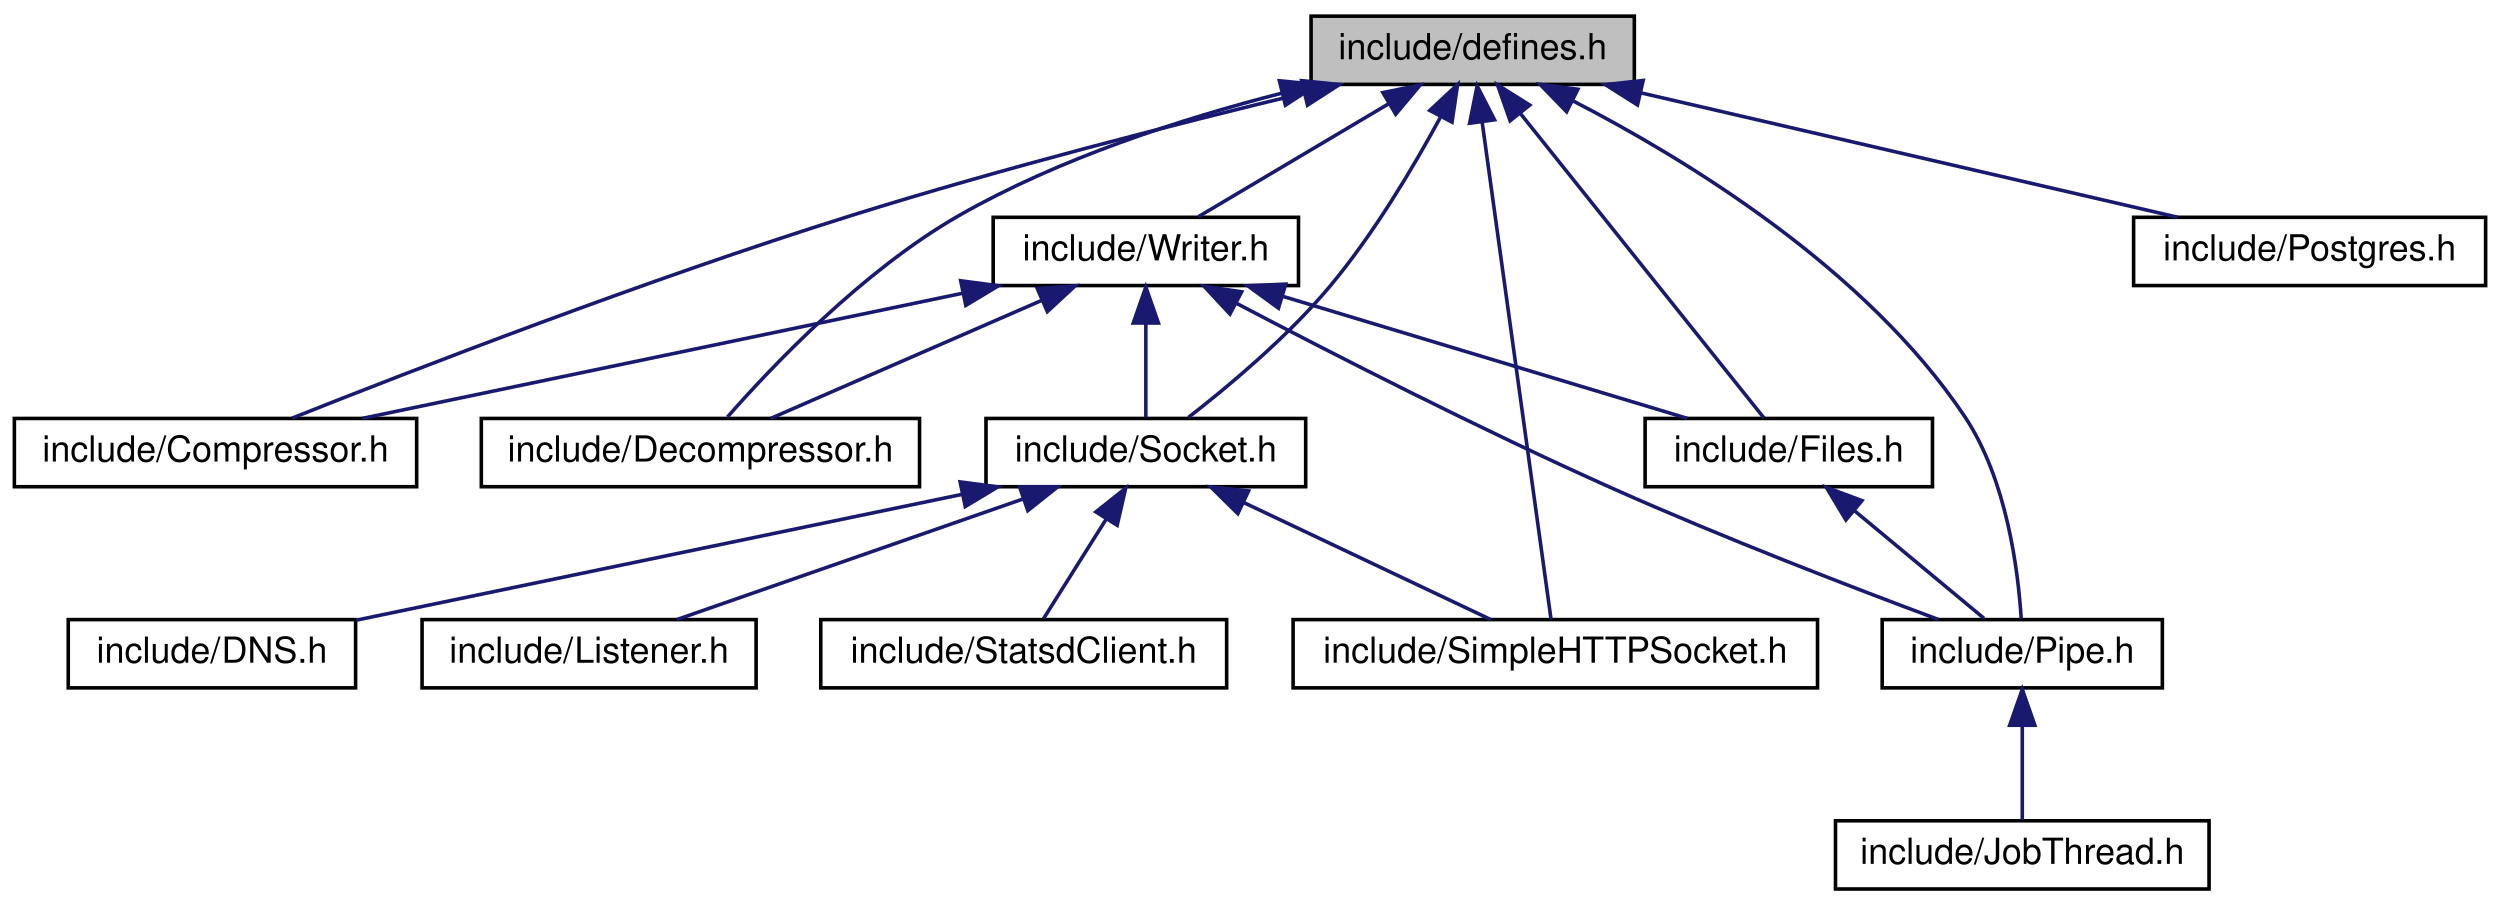
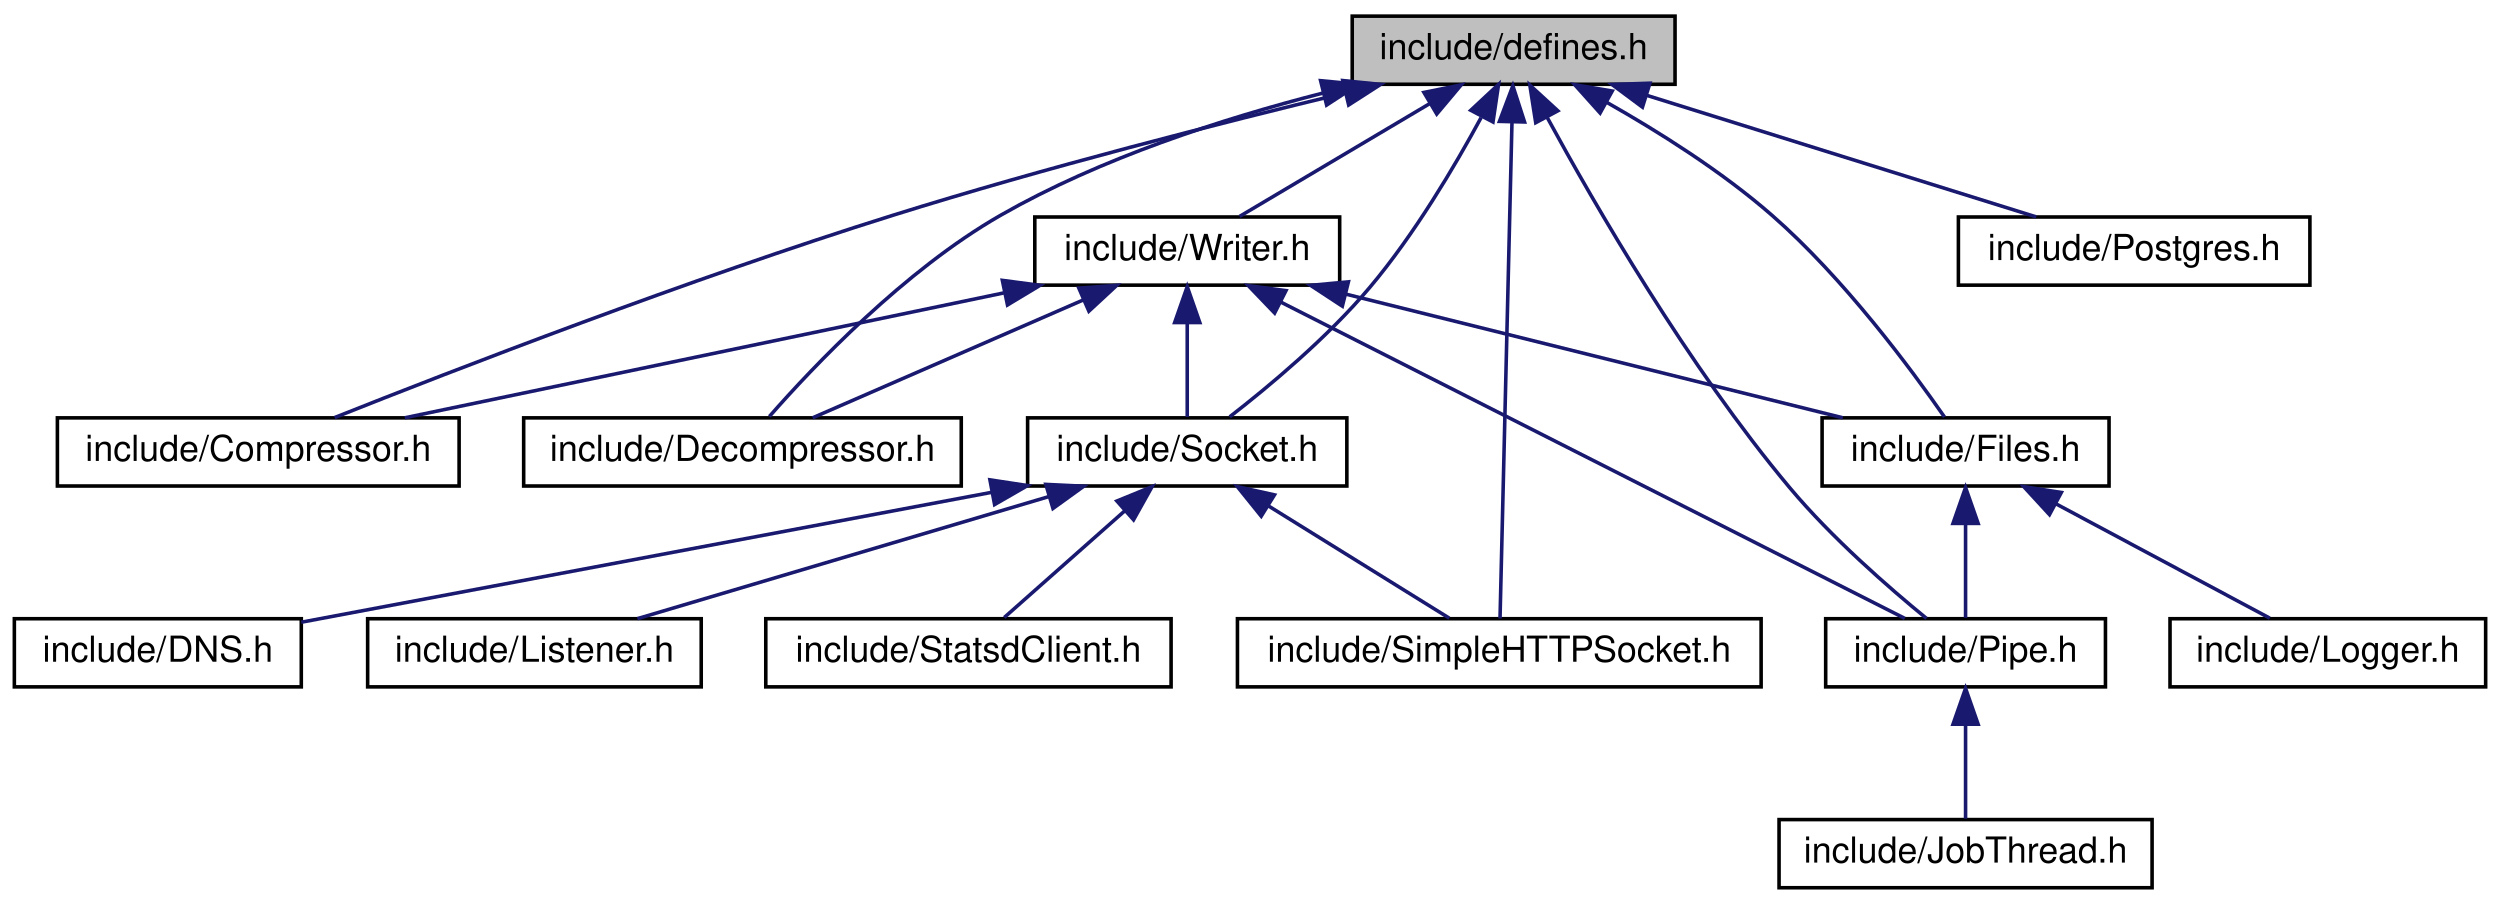
- <svg xmlns="http://www.w3.org/2000/svg" xmlns:xlink="http://www.w3.org/1999/xlink" width="696pt" height="252pt" viewBox="0.00 0.00 696.00 252.00">
+ <svg xmlns="http://www.w3.org/2000/svg" xmlns:xlink="http://www.w3.org/1999/xlink" width="697pt" height="252pt" viewBox="0.00 0.00 697.00 252.00">
  <g id="graph0" class="graph" transform="scale(1 1) rotate(0) translate(4 248)">
    <g id="node1" class="node">
-       <polygon fill="#bfbfbf" stroke="black" points="361,-224.5 361,-243.5 451,-243.5 451,-224.5 361,-224.5" />
-       <text text-anchor="middle" x="406" y="-231.5" font-family="Helvetica,sans-Serif" font-size="10.00">include/defines.h</text>
+       <polygon fill="#bfbfbf" stroke="black" points="373,-224.5 373,-243.5 463,-243.5 463,-224.5 373,-224.5" />
+       <text text-anchor="middle" x="418" y="-231.5" font-family="Helvetica,sans-Serif" font-size="10.00">include/defines.h</text>
    </g>
    <g id="node2" class="node">
      <g id="a_node2">
        <a xlink:href="_compressor_8h.html" target="_top" xlink:title="include/Compressor.h">
-           <polygon fill="none" stroke="black" points="0,-112.5 0,-131.5 112,-131.5 112,-112.5 0,-112.5" />
-           <text text-anchor="middle" x="56" y="-119.5" font-family="Helvetica,sans-Serif" font-size="10.00">include/Compressor.h</text>
+           <polygon fill="none" stroke="black" points="12,-112.5 12,-131.5 124,-131.5 124,-112.5 12,-112.5" />
+           <text text-anchor="middle" x="68" y="-119.5" font-family="Helvetica,sans-Serif" font-size="10.00">include/Compressor.h</text>
        </a>
      </g>
    </g>
    <g id="edge1" class="edge">
-       <path fill="none" stroke="midnightblue" d="M358.98,-222.083C323.988,-213.641 275.188,-201.199 233,-188 175.983,-170.162 110.306,-144.723 77.293,-131.586" />
-       <polygon fill="midnightblue" stroke="midnightblue" points="358.379,-225.538 368.919,-224.463 360.009,-218.73 358.379,-225.538" />
+       <path fill="none" stroke="midnightblue" d="M370.98,-222.083C335.988,-213.641 287.188,-201.199 245,-188 187.983,-170.162 122.306,-144.723 89.293,-131.586" />
+       <polygon fill="midnightblue" stroke="midnightblue" points="370.379,-225.538 380.919,-224.463 372.009,-218.73 370.379,-225.538" />
    </g>
    <g id="node3" class="node">
      <g id="a_node3">
        <a xlink:href="_writer_8h.html" target="_top" xlink:title="include/Writer.h">
-           <polygon fill="none" stroke="black" points="272.5,-168.5 272.5,-187.5 357.5,-187.5 357.5,-168.5 272.5,-168.5" />
-           <text text-anchor="middle" x="315" y="-175.5" font-family="Helvetica,sans-Serif" font-size="10.00">include/Writer.h</text>
+           <polygon fill="none" stroke="black" points="284.5,-168.5 284.5,-187.5 369.5,-187.5 369.5,-168.5 284.5,-168.5" />
+           <text text-anchor="middle" x="327" y="-175.5" font-family="Helvetica,sans-Serif" font-size="10.00">include/Writer.h</text>
        </a>
      </g>
    </g>
    <g id="edge2" class="edge">
-       <path fill="none" stroke="midnightblue" d="M382.706,-219.177C365.961,-209.241 343.9,-196.149 329.584,-187.655" />
-       <polygon fill="midnightblue" stroke="midnightblue" points="380.993,-222.231 391.379,-224.324 384.566,-216.211 380.993,-222.231" />
+       <path fill="none" stroke="midnightblue" d="M394.706,-219.177C377.961,-209.241 355.9,-196.149 341.584,-187.655" />
+       <polygon fill="midnightblue" stroke="midnightblue" points="392.993,-222.231 403.379,-224.324 396.566,-216.211 392.993,-222.231" />
    </g>
    <g id="node4" class="node">
      <g id="a_node4">
        <a xlink:href="_decompressor_8h.html" target="_top" xlink:title="include/Decompressor.h">
-           <polygon fill="none" stroke="black" points="130,-112.5 130,-131.5 252,-131.5 252,-112.5 130,-112.5" />
-           <text text-anchor="middle" x="191" y="-119.5" font-family="Helvetica,sans-Serif" font-size="10.00">include/Decompressor.h</text>
+           <polygon fill="none" stroke="black" points="142,-112.5 142,-131.5 264,-131.5 264,-112.5 142,-112.5" />
+           <text text-anchor="middle" x="203" y="-119.5" font-family="Helvetica,sans-Serif" font-size="10.00">include/Decompressor.h</text>
        </a>
      </g>
    </g>
-     <g id="edge14" class="edge">
-       <path fill="none" stroke="midnightblue" d="M352.749,-222.037C324.833,-214.888 290.766,-203.884 263,-188 236.104,-172.614 210.676,-145.766 198.5,-131.882" />
-       <polygon fill="midnightblue" stroke="midnightblue" points="352.186,-225.503 362.733,-224.499 353.862,-218.707 352.186,-225.503" />
+     <g id="edge15" class="edge">
+       <path fill="none" stroke="midnightblue" d="M364.749,-222.037C336.833,-214.888 302.766,-203.884 275,-188 248.104,-172.614 222.676,-145.766 210.5,-131.882" />
+       <polygon fill="midnightblue" stroke="midnightblue" points="364.186,-225.503 374.733,-224.499 365.862,-218.707 364.186,-225.503" />
    </g>
    <g id="node5" class="node">
      <g id="a_node5">
        <a xlink:href="_socket_8h.html" target="_top" xlink:title="include/Socket.h">
-           <polygon fill="none" stroke="black" points="270.5,-112.5 270.5,-131.5 359.5,-131.5 359.5,-112.5 270.5,-112.5" />
-           <text text-anchor="middle" x="315" y="-119.5" font-family="Helvetica,sans-Serif" font-size="10.00">include/Socket.h</text>
+           <polygon fill="none" stroke="black" points="282.5,-112.5 282.5,-131.5 371.5,-131.5 371.5,-112.5 282.5,-112.5" />
+           <text text-anchor="middle" x="327" y="-119.5" font-family="Helvetica,sans-Serif" font-size="10.00">include/Socket.h</text>
        </a>
      </g>
    </g>
-     <g id="edge15" class="edge">
-       <path fill="none" stroke="midnightblue" d="M396.944,-215.235C389.568,-201.607 378.376,-182.701 366,-168 354.137,-153.908 337.794,-140.28 326.836,-131.784" />
-       <polygon fill="midnightblue" stroke="midnightblue" points="394.048,-217.247 401.799,-224.471 400.244,-213.991 394.048,-217.247" />
+     <g id="edge16" class="edge">
+       <path fill="none" stroke="midnightblue" d="M408.944,-215.235C401.568,-201.607 390.376,-182.701 378,-168 366.137,-153.908 349.794,-140.28 338.836,-131.784" />
+       <polygon fill="midnightblue" stroke="midnightblue" points="406.048,-217.247 413.799,-224.471 412.244,-213.991 406.048,-217.247" />
    </g>
    <g id="node8" class="node">
      <g id="a_node8">
        <a xlink:href="_simple_h_t_t_p_socket_8h.html" target="_top" xlink:title="include/SimpleHTTPSocket.h">
-           <polygon fill="none" stroke="black" points="356,-56.5 356,-75.5 502,-75.5 502,-56.5 356,-56.5" />
-           <text text-anchor="middle" x="429" y="-63.5" font-family="Helvetica,sans-Serif" font-size="10.00">include/SimpleHTTPSocket.h</text>
+           <polygon fill="none" stroke="black" points="341,-56.5 341,-75.5 487,-75.5 487,-56.5 341,-56.5" />
+           <text text-anchor="middle" x="414" y="-63.5" font-family="Helvetica,sans-Serif" font-size="10.00">include/SimpleHTTPSocket.h</text>
+         </a>
+       </g>
+     </g>
+     <g id="edge20" class="edge">
+       <path fill="none" stroke="midnightblue" d="M417.54,-213.93C416.673,-177.92 414.825,-101.231 414.206,-75.568" />
+       <polygon fill="midnightblue" stroke="midnightblue" points="414.045,-214.162 417.785,-224.075 421.043,-213.994 414.045,-214.162" />
+     </g>
+     <g id="node10" class="node">
+       <g id="a_node10">
+         <a xlink:href="_files_8h.html" target="_top" xlink:title="include/Files.h">
+           <polygon fill="none" stroke="black" points="504,-112.5 504,-131.5 584,-131.5 584,-112.5 504,-112.5" />
+           <text text-anchor="middle" x="544" y="-119.5" font-family="Helvetica,sans-Serif" font-size="10.00">include/Files.h</text>
+         </a>
+       </g>
+     </g>
+     <g id="edge17" class="edge">
+       <path fill="none" stroke="midnightblue" d="M443.911,-219.49C458.261,-211.37 475.977,-200.252 490,-188 510.108,-170.432 528.918,-144.991 538.113,-131.75" />
+       <polygon fill="midnightblue" stroke="midnightblue" points="442.112,-216.485 435.04,-224.374 445.489,-222.617 442.112,-216.485" />
+     </g>
+     <g id="node11" class="node">
+       <g id="a_node11">
+         <a xlink:href="_pipe_8h.html" target="_top" xlink:title="include/Pipe.h">
+           <polygon fill="none" stroke="black" points="505,-56.5 505,-75.5 583,-75.5 583,-56.5 505,-56.5" />
+           <text text-anchor="middle" x="544" y="-63.5" font-family="Helvetica,sans-Serif" font-size="10.00">include/Pipe.h</text>
+         </a>
+       </g>
+     </g>
+     <g id="edge18" class="edge">
+       <path fill="none" stroke="midnightblue" d="M427.265,-215.418C440.565,-190.968 466.612,-145.887 495,-112 506.719,-98.011 522.637,-84.148 533.108,-75.585" />
+       <polygon fill="midnightblue" stroke="midnightblue" points="424.162,-213.799 422.521,-224.266 430.331,-217.107 424.162,-213.799" />
+     </g>
+     <g id="node14" class="node">
+       <g id="a_node14">
+         <a xlink:href="_postgres_8h.html" target="_top" xlink:title="include/Postgres.h">
+           <polygon fill="none" stroke="black" points="542,-168.5 542,-187.5 640,-187.5 640,-168.5 542,-168.5" />
+           <text text-anchor="middle" x="591" y="-175.5" font-family="Helvetica,sans-Serif" font-size="10.00">include/Postgres.h</text>
        </a>
      </g>
    </g>
    <g id="edge19" class="edge">
-       <path fill="none" stroke="midnightblue" d="M408.642,-213.93C413.632,-177.92 424.257,-101.231 427.813,-75.568" />
-       <polygon fill="midnightblue" stroke="midnightblue" points="405.142,-213.689 407.237,-224.075 412.076,-214.65 405.142,-213.689" />
-     </g>
-     <g id="node10" class="node">
-       <g id="a_node10">
-         <a xlink:href="_files_8h.html" target="_top" xlink:title="include/Files.h">
-           <polygon fill="none" stroke="black" points="454,-112.5 454,-131.5 534,-131.5 534,-112.5 454,-112.5" />
-           <text text-anchor="middle" x="494" y="-119.5" font-family="Helvetica,sans-Serif" font-size="10.00">include/Files.h</text>
-         </a>
-       </g>
-     </g>
-     <g id="edge16" class="edge">
-       <path fill="none" stroke="midnightblue" d="M419.382,-216.272C438.405,-192.494 472.569,-149.789 487.127,-131.591" />
-       <polygon fill="midnightblue" stroke="midnightblue" points="416.419,-214.373 412.905,-224.368 421.885,-218.746 416.419,-214.373" />
-     </g>
-     <g id="node11" class="node">
-       <g id="a_node11">
-         <a xlink:href="_pipe_8h.html" target="_top" xlink:title="include/Pipe.h">
-           <polygon fill="none" stroke="black" points="520,-56.5 520,-75.5 598,-75.5 598,-56.5 520,-56.5" />
-           <text text-anchor="middle" x="559" y="-63.5" font-family="Helvetica,sans-Serif" font-size="10.00">include/Pipe.h</text>
-         </a>
-       </g>
-     </g>
-     <g id="edge17" class="edge">
-       <path fill="none" stroke="midnightblue" d="M433.861,-219.94C465.261,-203.761 515.501,-173.209 543,-132 554.74,-114.406 557.874,-88.975 558.705,-75.743" />
-       <polygon fill="midnightblue" stroke="midnightblue" points="432.14,-216.888 424.767,-224.496 435.275,-223.146 432.14,-216.888" />
-     </g>
-     <g id="node13" class="node">
-       <g id="a_node13">
-         <a xlink:href="_postgres_8h.html" target="_top" xlink:title="include/Postgres.h">
-           <polygon fill="none" stroke="black" points="590,-168.5 590,-187.5 688,-187.5 688,-168.5 590,-168.5" />
-           <text text-anchor="middle" x="639" y="-175.5" font-family="Helvetica,sans-Serif" font-size="10.00">include/Postgres.h</text>
-         </a>
-       </g>
-     </g>
-     <g id="edge18" class="edge">
-       <path fill="none" stroke="midnightblue" d="M452.803,-222.153C496.827,-211.95 561.847,-196.881 602.253,-187.516" />
-       <polygon fill="midnightblue" stroke="midnightblue" points="451.871,-218.776 442.92,-224.444 453.452,-225.595 451.871,-218.776" />
+       <path fill="none" stroke="midnightblue" d="M455.047,-221.436C487.664,-211.255 534.41,-196.664 563.716,-187.516" />
+       <polygon fill="midnightblue" stroke="midnightblue" points="453.915,-218.123 445.412,-224.444 456.001,-224.805 453.915,-218.123" />
    </g>
    <g id="edge3" class="edge">
-       <path fill="none" stroke="midnightblue" d="M263.898,-166.346C214.952,-156.141 142.046,-140.94 96.847,-131.516" />
-       <polygon fill="midnightblue" stroke="midnightblue" points="263.457,-169.829 273.961,-168.444 264.886,-162.976 263.457,-169.829" />
+       <path fill="none" stroke="midnightblue" d="M275.898,-166.346C226.952,-156.141 154.046,-140.94 108.847,-131.516" />
+       <polygon fill="midnightblue" stroke="midnightblue" points="275.457,-169.829 285.961,-168.444 276.886,-162.976 275.457,-169.829" />
    </g>
    <g id="edge4" class="edge">
-       <path fill="none" stroke="midnightblue" d="M285.993,-164.368C262.771,-154.255 230.837,-140.349 210.556,-131.516" />
-       <polygon fill="midnightblue" stroke="midnightblue" points="284.786,-167.66 295.352,-168.444 287.581,-161.242 284.786,-167.66" />
+       <path fill="none" stroke="midnightblue" d="M297.993,-164.368C274.771,-154.255 242.837,-140.349 222.556,-131.516" />
+       <polygon fill="midnightblue" stroke="midnightblue" points="296.786,-167.66 307.352,-168.444 299.581,-161.242 296.786,-167.66" />
    </g>
    <g id="edge5" class="edge">
-       <path fill="none" stroke="midnightblue" d="M315,-157.805C315,-148.91 315,-138.78 315,-131.751" />
-       <polygon fill="midnightblue" stroke="midnightblue" points="311.5,-158.083 315,-168.083 318.5,-158.083 311.5,-158.083" />
+       <path fill="none" stroke="midnightblue" d="M327,-157.805C327,-148.91 327,-138.78 327,-131.751" />
+       <polygon fill="midnightblue" stroke="midnightblue" points="323.5,-158.083 327,-168.083 330.5,-158.083 323.5,-158.083" />
    </g>
    <g id="edge10" class="edge">
-       <path fill="none" stroke="midnightblue" d="M353.331,-165.436C387.08,-155.255 435.447,-140.664 465.77,-131.516" />
-       <polygon fill="midnightblue" stroke="midnightblue" points="351.926,-162.204 343.363,-168.444 353.948,-168.906 351.926,-162.204" />
+       <path fill="none" stroke="midnightblue" d="M371.108,-166.024C412.1,-155.823 472.304,-140.841 509.777,-131.516" />
+       <polygon fill="midnightblue" stroke="midnightblue" points="370.243,-162.632 361.384,-168.444 371.934,-169.425 370.243,-162.632" />
    </g>
-     <g id="edge13" class="edge">
-       <path fill="none" stroke="midnightblue" d="M340.338,-163.502C366.31,-149.864 408.018,-128.507 445,-112 475.894,-98.211 512.388,-84.191 535.609,-75.547" />
-       <polygon fill="midnightblue" stroke="midnightblue" points="338.408,-160.563 331.197,-168.325 341.675,-166.754 338.408,-160.563" />
+     <g id="edge14" class="edge">
+       <path fill="none" stroke="midnightblue" d="M353.168,-163.735C398.247,-140.884 489.334,-94.711 527.051,-75.591" />
+       <polygon fill="midnightblue" stroke="midnightblue" points="351.365,-160.725 344.028,-168.368 354.53,-166.969 351.365,-160.725" />
    </g>
    <g id="node6" class="node">
      <g id="a_node6">
        <a xlink:href="_d_n_s_8h.html" target="_top" xlink:title="include/DNS.h">
-           <polygon fill="none" stroke="black" points="15,-56.5 15,-75.5 95,-75.5 95,-56.5 15,-56.5" />
-           <text text-anchor="middle" x="55" y="-63.5" font-family="Helvetica,sans-Serif" font-size="10.00">include/DNS.h</text>
+           <polygon fill="none" stroke="black" points="0,-56.5 0,-75.5 80,-75.5 80,-56.5 0,-56.5" />
+           <text text-anchor="middle" x="40" y="-63.5" font-family="Helvetica,sans-Serif" font-size="10.00">include/DNS.h</text>
        </a>
      </g>
    </g>
    <g id="edge6" class="edge">
-       <path fill="none" stroke="midnightblue" d="M263.949,-110.397C214.503,-100.128 140.531,-84.764 95.151,-75.339" />
-       <polygon fill="midnightblue" stroke="midnightblue" points="263.299,-113.837 273.802,-112.444 264.723,-106.983 263.299,-113.837" />
+       <path fill="none" stroke="midnightblue" d="M272.349,-110.717C216.194,-100.152 130.109,-83.954 80.001,-74.526" />
+       <polygon fill="midnightblue" stroke="midnightblue" points="271.996,-114.212 282.471,-112.622 273.291,-107.333 271.996,-114.212" />
    </g>
    <g id="node7" class="node">
      <g id="a_node7">
        <a xlink:href="_listener_8h.html" target="_top" xlink:title="include/Listener.h">
-           <polygon fill="none" stroke="black" points="113.5,-56.5 113.5,-75.5 206.5,-75.5 206.5,-56.5 113.5,-56.5" />
-           <text text-anchor="middle" x="160" y="-63.5" font-family="Helvetica,sans-Serif" font-size="10.00">include/Listener.h</text>
+           <polygon fill="none" stroke="black" points="98.5,-56.5 98.5,-75.5 191.5,-75.5 191.5,-56.5 98.5,-56.5" />
+           <text text-anchor="middle" x="145" y="-63.5" font-family="Helvetica,sans-Serif" font-size="10.00">include/Listener.h</text>
        </a>
      </g>
    </g>
    <g id="edge7" class="edge">
-       <path fill="none" stroke="midnightblue" d="M280.668,-109.039C251.503,-98.879 210.363,-84.546 184.445,-75.516" />
-       <polygon fill="midnightblue" stroke="midnightblue" points="279.845,-112.459 290.44,-112.444 282.148,-105.848 279.845,-112.459" />
+       <path fill="none" stroke="midnightblue" d="M288.469,-109.568C254.136,-99.381 204.667,-84.703 173.704,-75.516" />
+       <polygon fill="midnightblue" stroke="midnightblue" points="287.579,-112.954 298.162,-112.444 289.57,-106.244 287.579,-112.954" />
    </g>
    <g id="edge8" class="edge">
-       <path fill="none" stroke="midnightblue" d="M342.242,-108.096C363.54,-98.007 392.542,-84.27 411.021,-75.516" />
-       <polygon fill="midnightblue" stroke="midnightblue" points="340.603,-105 333.064,-112.444 343.599,-111.326 340.603,-105" />
+       <path fill="none" stroke="midnightblue" d="M349.716,-106.901C365.669,-96.999 386.497,-84.07 400.057,-75.654" />
+       <polygon fill="midnightblue" stroke="midnightblue" points="347.629,-104.077 340.978,-112.324 351.32,-110.024 347.629,-104.077" />
    </g>
    <g id="node9" class="node">
      <g id="a_node9">
        <a xlink:href="_statsd_client_8h.html" target="_top" xlink:title="include/StatsdClient.h">
-           <polygon fill="none" stroke="black" points="224.5,-56.5 224.5,-75.5 337.5,-75.5 337.5,-56.5 224.5,-56.5" />
-           <text text-anchor="middle" x="281" y="-63.5" font-family="Helvetica,sans-Serif" font-size="10.00">include/StatsdClient.h</text>
+           <polygon fill="none" stroke="black" points="209.5,-56.5 209.5,-75.5 322.5,-75.5 322.5,-56.5 209.5,-56.5" />
+           <text text-anchor="middle" x="266" y="-63.5" font-family="Helvetica,sans-Serif" font-size="10.00">include/StatsdClient.h</text>
        </a>
      </g>
    </g>
    <g id="edge9" class="edge">
-       <path fill="none" stroke="midnightblue" d="M304.023,-103.566C298.173,-94.275 291.23,-83.248 286.51,-75.751" />
-       <polygon fill="midnightblue" stroke="midnightblue" points="301.096,-105.486 309.386,-112.083 307.019,-101.756 301.096,-105.486" />
+       <path fill="none" stroke="midnightblue" d="M309.533,-105.537C298.656,-95.909 285.056,-83.869 275.979,-75.834" />
+       <polygon fill="midnightblue" stroke="midnightblue" points="307.392,-108.316 317.199,-112.324 312.032,-103.075 307.392,-108.316" />
    </g>
    <g id="edge11" class="edge">
-       <path fill="none" stroke="midnightblue" d="M512.273,-105.82C523.918,-96.145 538.599,-83.948 548.367,-75.834" />
-       <polygon fill="midnightblue" stroke="midnightblue" points="509.899,-103.242 504.443,-112.324 514.372,-108.626 509.899,-103.242" />
+       <path fill="none" stroke="midnightblue" d="M544,-101.805C544,-92.91 544,-82.78 544,-75.751" />
+       <polygon fill="midnightblue" stroke="midnightblue" points="540.5,-102.083 544,-112.083 547.5,-102.083 540.5,-102.083" />
+     </g>
+     <g id="node13" class="node">
+       <g id="a_node13">
+         <a xlink:href="_logger_8h.html" target="_top" xlink:title="include/Logger.h">
+           <polygon fill="none" stroke="black" points="601,-56.5 601,-75.5 689,-75.5 689,-56.5 601,-56.5" />
+           <text text-anchor="middle" x="645" y="-63.5" font-family="Helvetica,sans-Serif" font-size="10.00">include/Logger.h</text>
+         </a>
+       </g>
+     </g>
+     <g id="edge13" class="edge">
+       <path fill="none" stroke="midnightblue" d="M569.083,-107.59C587.757,-97.605 612.704,-84.267 628.813,-75.654" />
+       <polygon fill="midnightblue" stroke="midnightblue" points="567.396,-104.522 560.227,-112.324 570.696,-110.696 567.396,-104.522" />
    </g>
    <g id="node12" class="node">
      <g id="a_node12">
        <a xlink:href="_job_thread_8h.html" target="_top" xlink:title="include/JobThread.h">
-           <polygon fill="none" stroke="black" points="507,-0.5 507,-19.5 611,-19.5 611,-0.5 507,-0.5" />
-           <text text-anchor="middle" x="559" y="-7.5" font-family="Helvetica,sans-Serif" font-size="10.00">include/JobThread.h</text>
+           <polygon fill="none" stroke="black" points="492,-0.5 492,-19.5 596,-19.5 596,-0.5 492,-0.5" />
+           <text text-anchor="middle" x="544" y="-7.5" font-family="Helvetica,sans-Serif" font-size="10.00">include/JobThread.h</text>
        </a>
      </g>
    </g>
    <g id="edge12" class="edge">
-       <path fill="none" stroke="midnightblue" d="M559,-45.804C559,-36.91 559,-26.78 559,-19.751" />
-       <polygon fill="midnightblue" stroke="midnightblue" points="555.5,-46.083 559,-56.083 562.5,-46.083 555.5,-46.083" />
+       <path fill="none" stroke="midnightblue" d="M544,-45.804C544,-36.91 544,-26.78 544,-19.751" />
+       <polygon fill="midnightblue" stroke="midnightblue" points="540.5,-46.083 544,-56.083 547.5,-46.083 540.5,-46.083" />
    </g>
  </g>
</svg>
